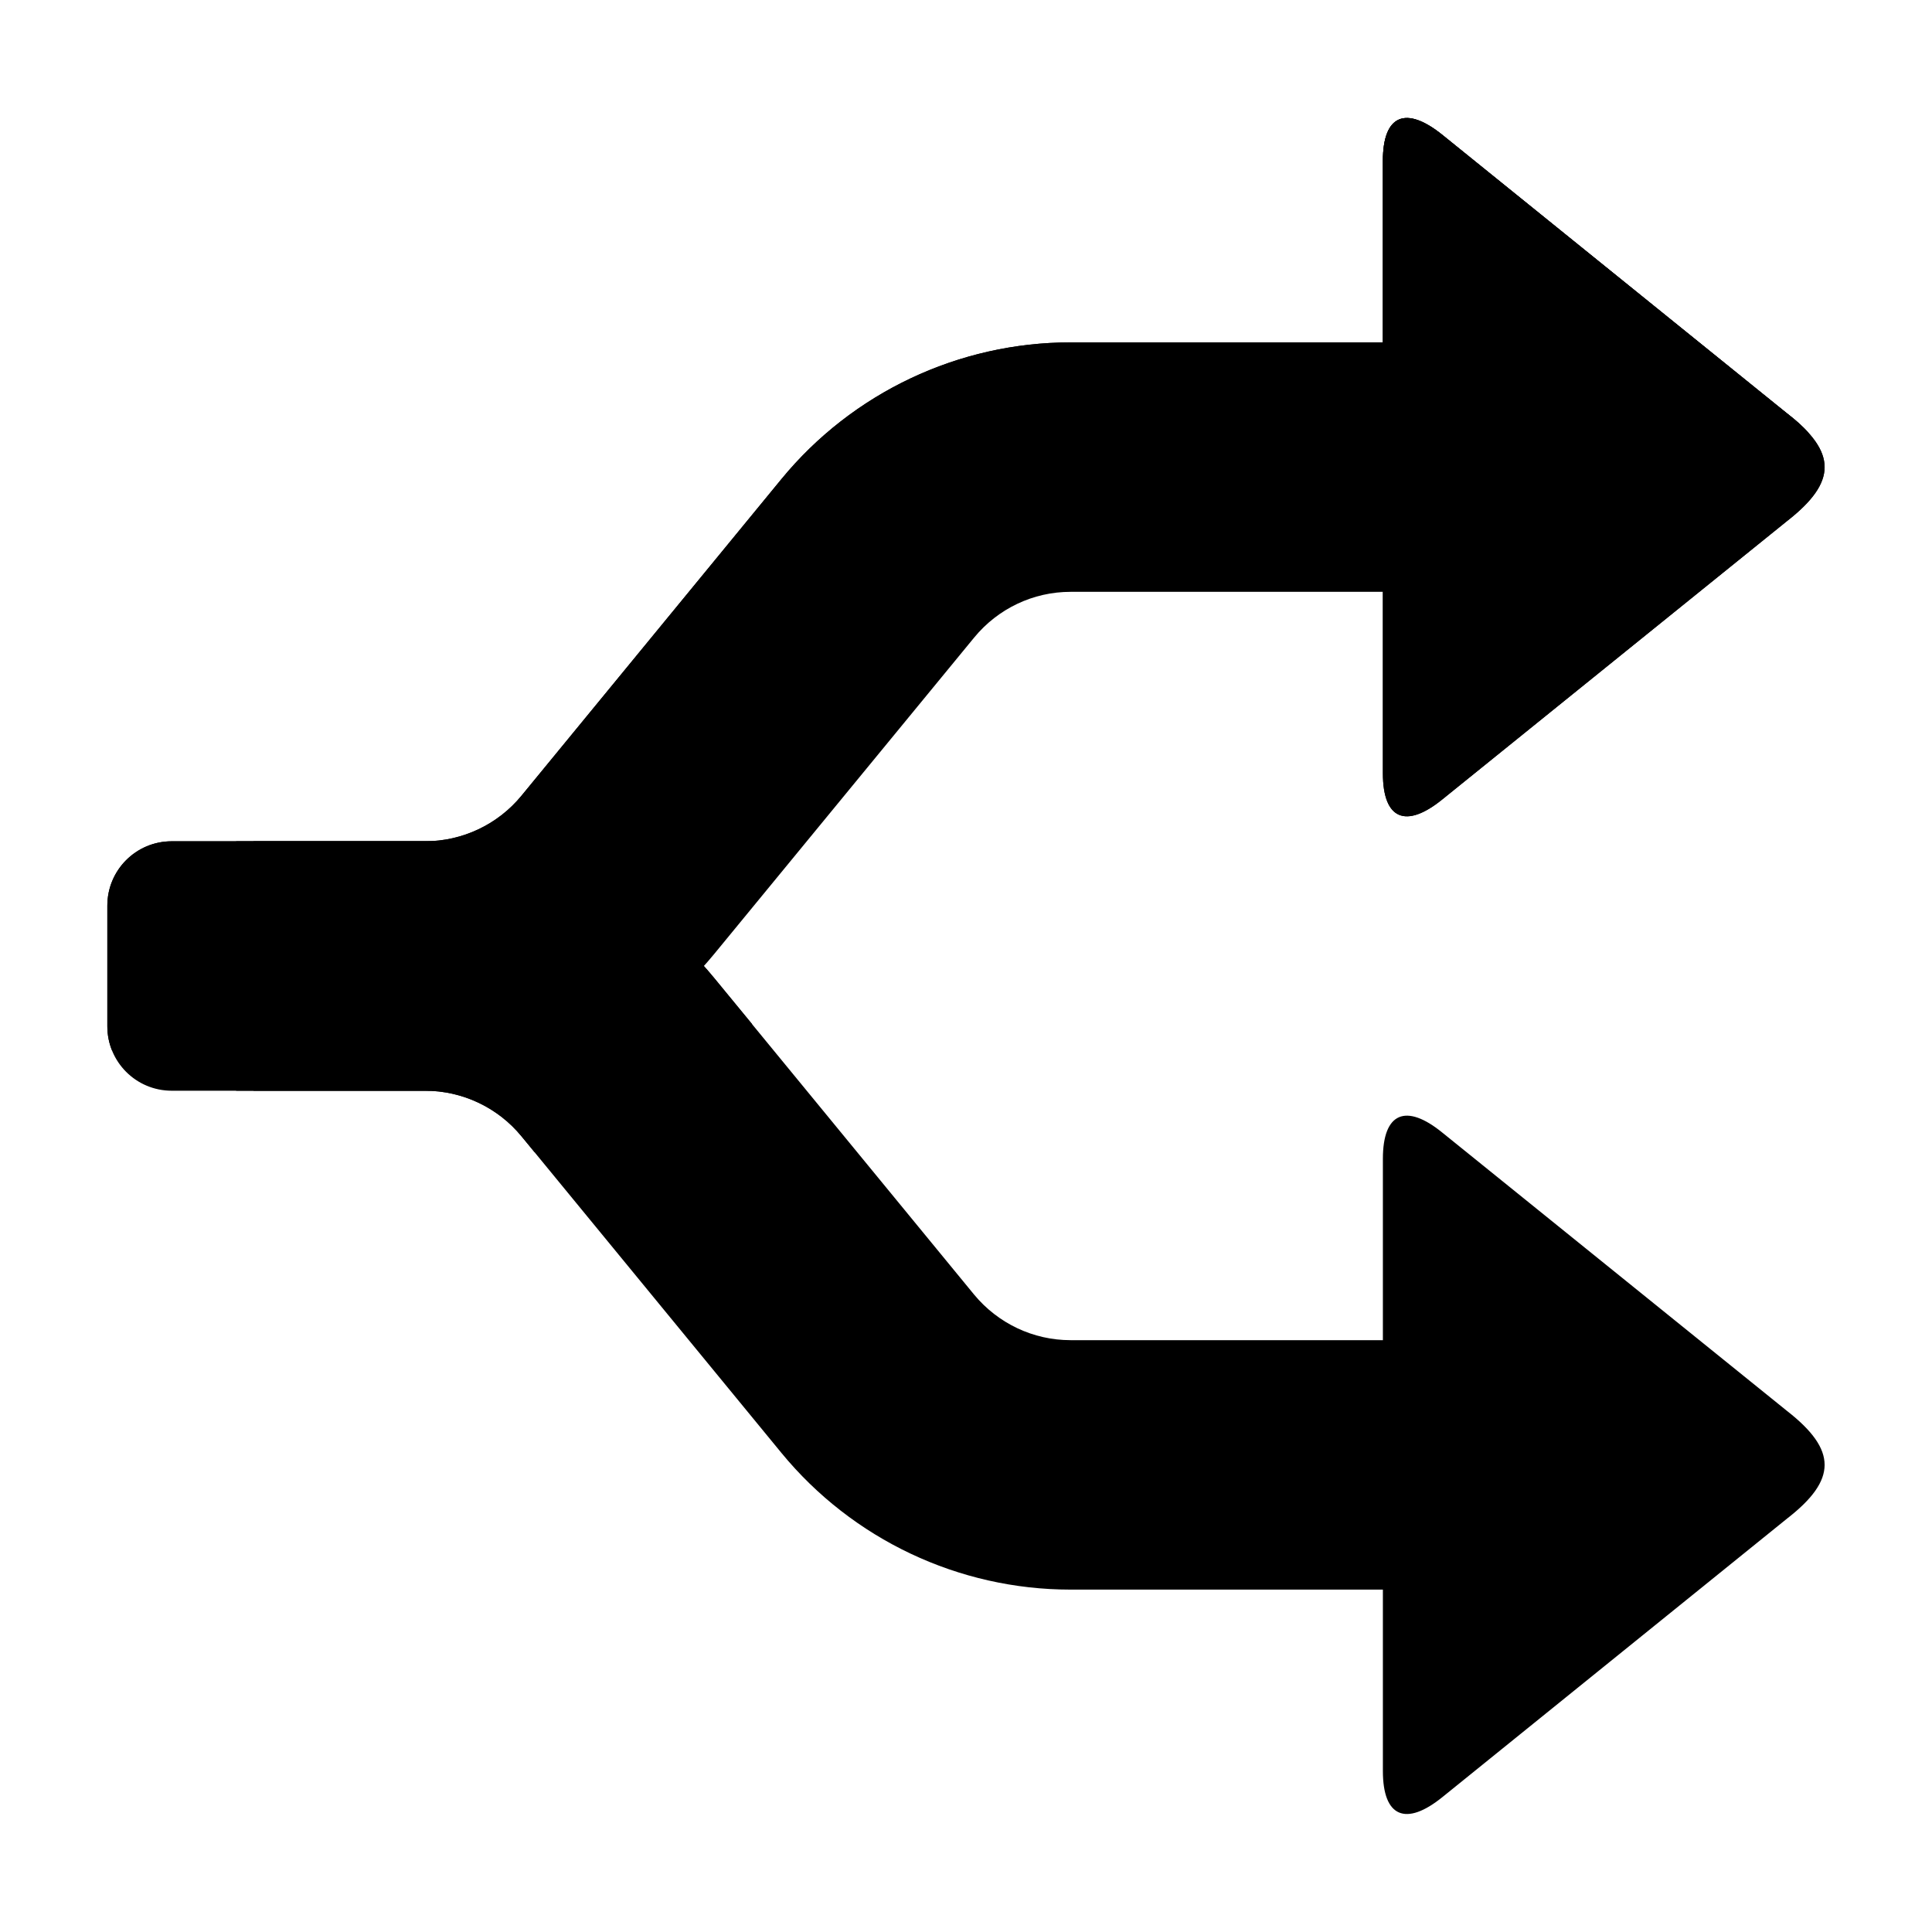
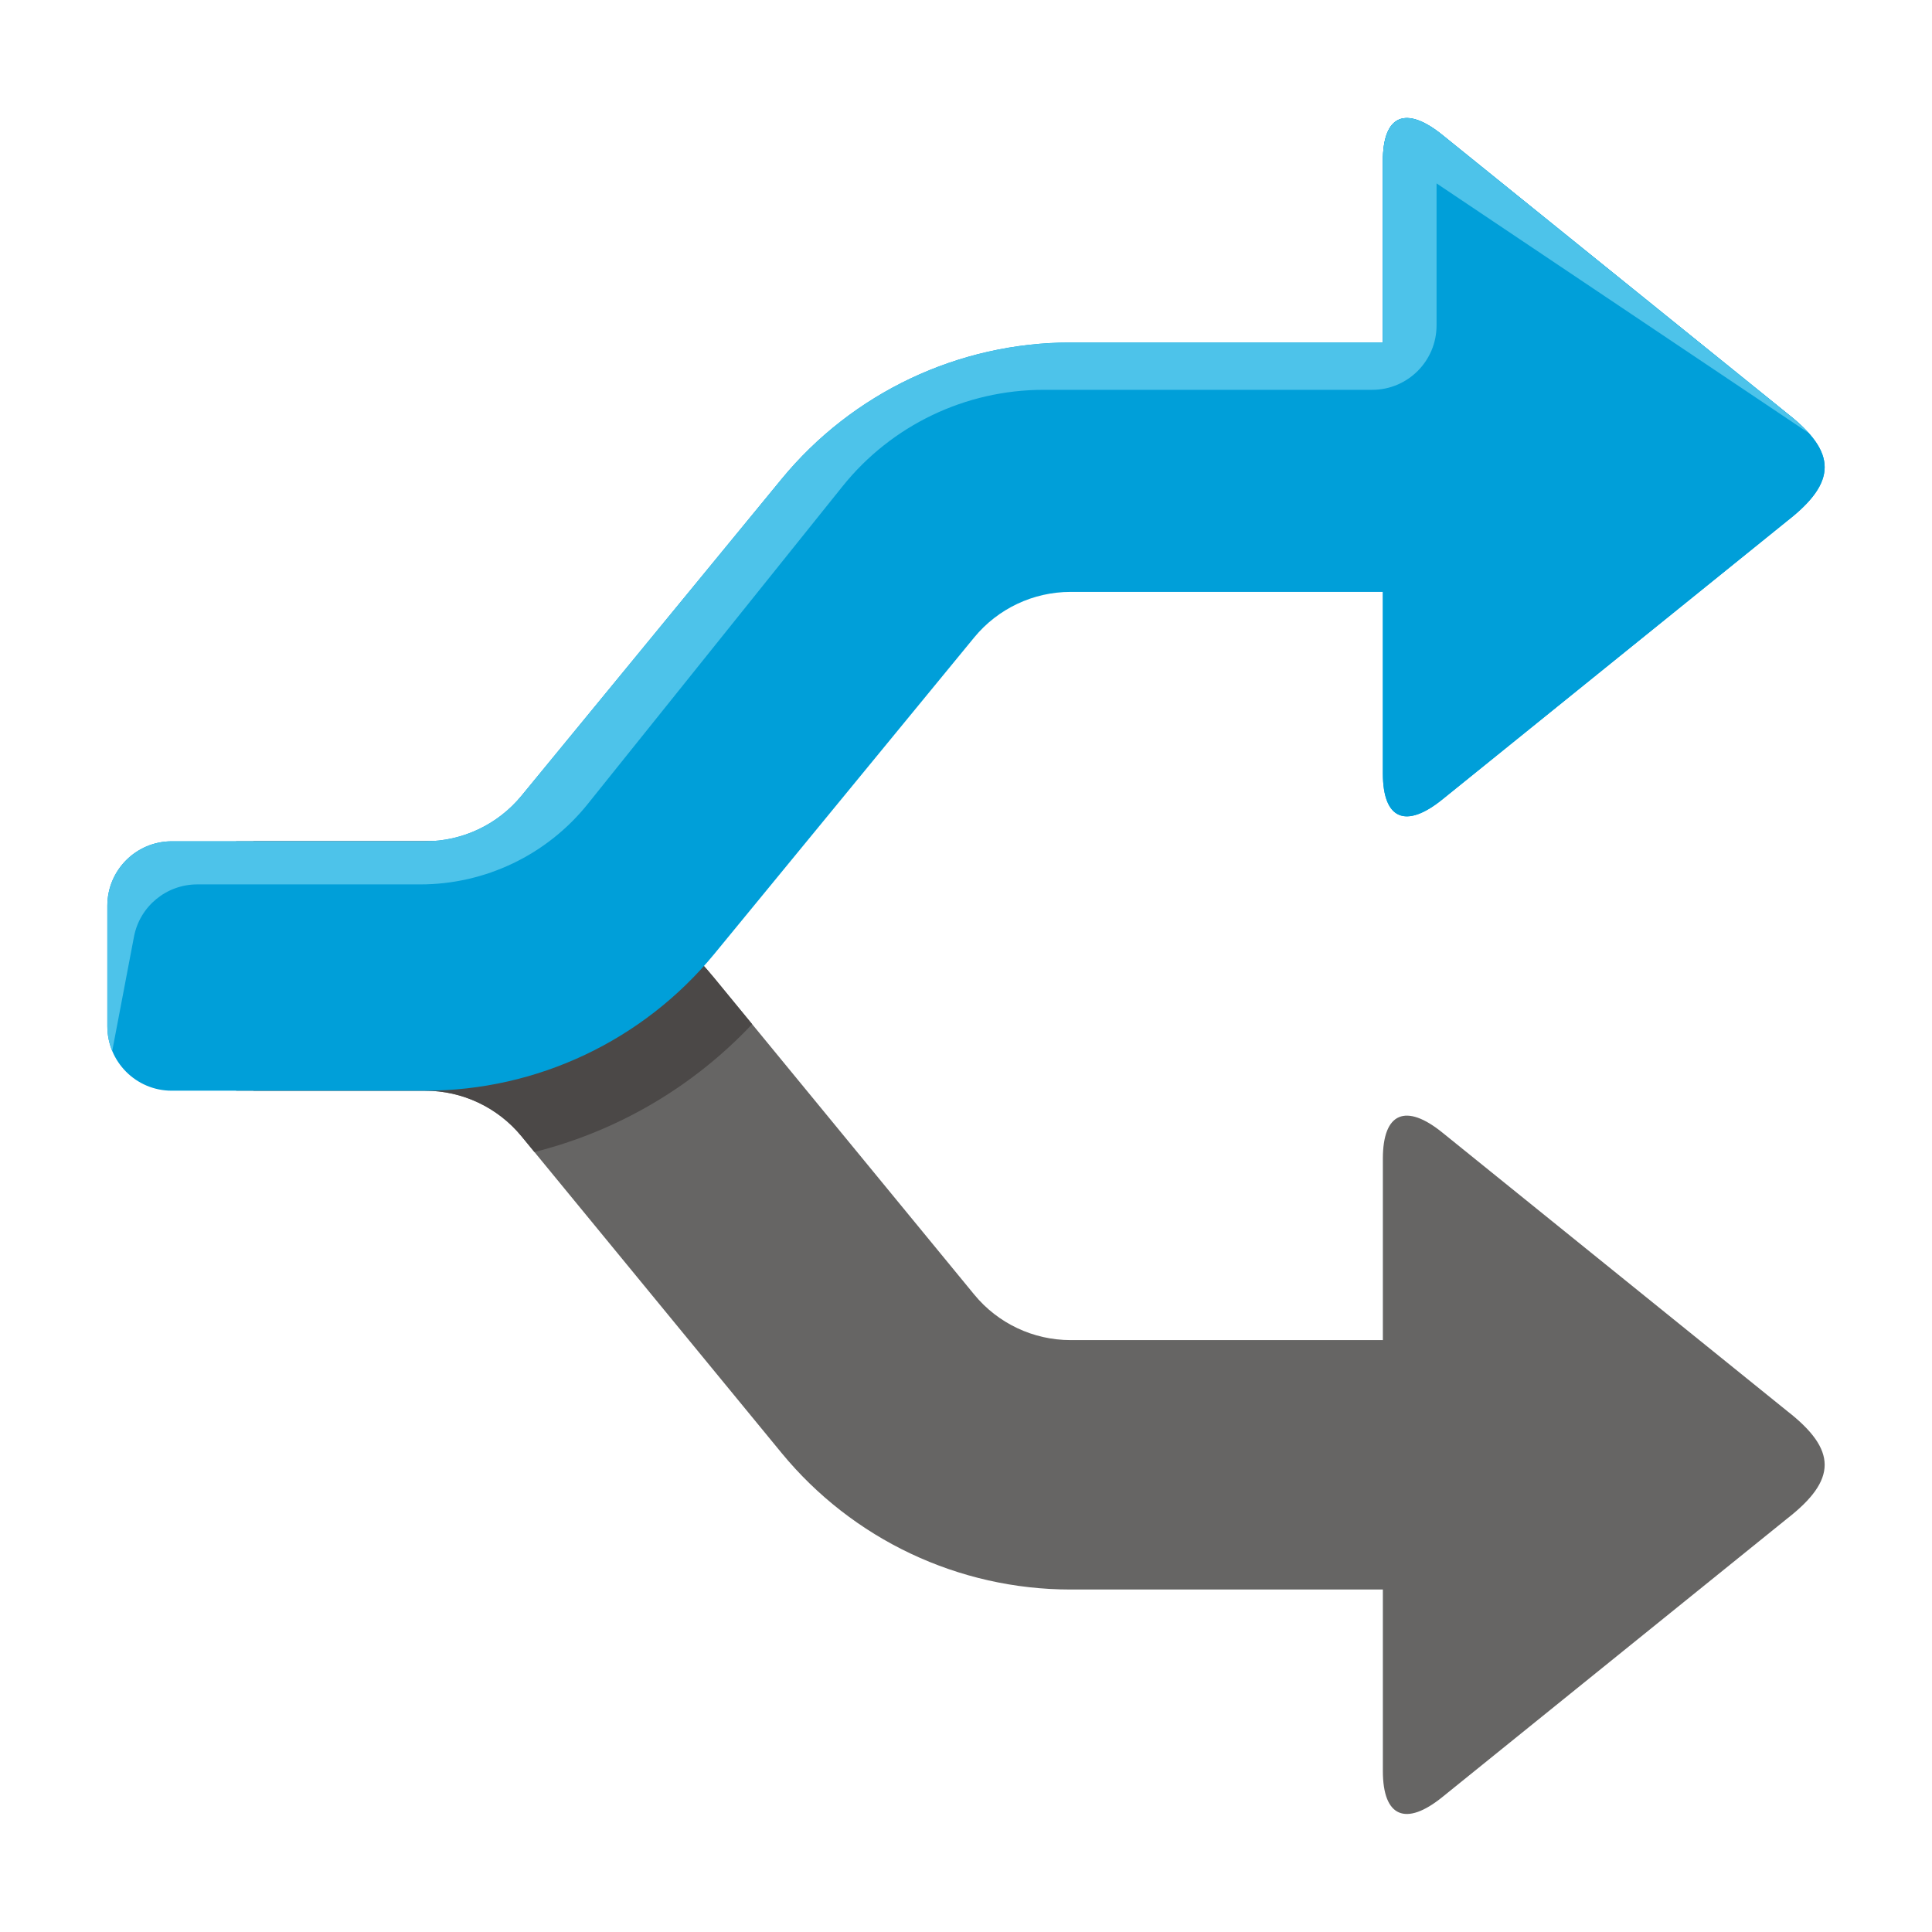
- <svg xmlns="http://www.w3.org/2000/svg" viewBox="0 0 90 90">
-   <path d="M11,50.81L11,39.19L19.8,39.19C25.02,39.19,29.96,41.53,33.27,45.56L45.38,60.31C46.49,61.65,48.13,62.43,49.87,62.43L70.33,62.43L70.33,74.05L49.87,74.05C44.66,74.05,39.71,71.71,36.4,67.68L24.29,52.93C23.19,51.59,21.54,50.81,19.8,50.81Z" fill="currentColor" />
-   <path d="M11.81,39.19L19.8,39.19C25.02,39.19,29.96,41.53,33.27,45.56L35.04,47.71C32.28,50.64,28.75,52.7,24.9,53.67L24.29,52.93C23.19,51.59,21.54,50.81,19.8,50.81L11.81,50.81Z" fill="currentColor" />
-   <path d="M64.42,36.02C64.42,38.18,65.5,38.62,67.2,37.23L83.25,24.27C85.58,22.45,85.58,21.07,83.25,19.26L67.2,6.29C65.5,4.91,64.42,5.34,64.42,7.5Z" fill="currentColor" />
-   <path d="M64.42,7.5C64.42,5.34,65.49,4.91,67.2,6.29L83.25,19.26C85.58,21.07,85.58,22.45,83.25,24.27L67.2,37.23C65.49,38.62,64.42,38.18,64.42,36.02L64.42,27.57L49.87,27.57C48.13,27.57,46.49,28.35,45.38,29.7L33.27,44.44C29.96,48.47,25.02,50.81,19.8,50.81L8,50.81C6.34,50.81,5,49.47,5,47.81L5,42.19C5,40.53,6.34,39.19,8,39.19L19.8,39.19C21.54,39.19,23.19,38.41,24.29,37.07L36.4,22.32C39.71,18.29,44.66,15.95,49.87,15.95L64.42,15.95Z" fill="currentColor" />
-   <path d="M39.25,22.65C41.53,19.81,44.97,18.16,48.61,18.16L63.92,18.16C65.58,18.16,66.92,16.82,66.92,15.16L66.92,8.54L84.26,20.17C84,19.88,83.66,19.57,83.25,19.26L67.2,6.29C65.49,4.91,64.42,5.34,64.42,7.5L64.42,15.95L49.87,15.95C44.66,15.95,39.71,18.29,36.4,22.32L24.29,37.07C23.19,38.41,21.54,39.19,19.8,39.19L8,39.19C6.34,39.19,5,40.53,5,42.19L5,47.81C5,48.22,5.08,48.6,5.23,48.96L6.24,43.64C6.51,42.22,7.75,41.2,9.19,41.2L19.58,41.2C22.61,41.2,25.48,39.82,27.38,37.46Z" fill="currentColor" />
-   <path d="M64.42,82.5C64.42,84.66,65.5,85.09,67.2,83.71L83.25,70.74C85.58,68.93,85.58,67.55,83.25,65.73L67.2,52.77C65.5,51.38,64.42,51.82,64.42,53.98Z" fill="currentColor" />
+ <svg xmlns="http://www.w3.org/2000/svg" width="90" height="90" viewBox="0 0 90 90" fill="none">
+   <path fill-rule="evenodd" clip-rule="evenodd" d="M19.804 50.809H11.001V39.191H19.804C25.02 39.191 29.961 41.527 33.271 45.558L45.383 60.305C46.486 61.649 48.133 62.427 49.872 62.427H70.332V74.046H49.872C44.656 74.046 39.715 71.709 36.404 67.679L24.293 52.931C23.189 51.588 21.542 50.809 19.804 50.809Z" fill="#666564" />
+   <path fill-rule="evenodd" clip-rule="evenodd" d="M11.806 50.809V39.191H19.803C25.019 39.191 29.96 41.527 33.271 45.558L35.037 47.709C32.279 50.642 28.751 52.697 24.895 53.665L24.292 52.931C23.189 51.588 21.542 50.809 19.803 50.809H11.806Z" fill="#4B4847" />
+   <path d="M64.419 7.503V36.024C64.419 38.185 65.495 38.617 67.199 37.234L83.251 24.27C85.583 22.455 85.583 21.072 83.251 19.257L67.199 6.293C65.495 4.91 64.419 5.343 64.419 7.503Z" fill="#009FD9" />
+   <path fill-rule="evenodd" clip-rule="evenodd" d="M64.419 15.955V7.503C64.419 5.342 65.495 4.91 67.199 6.293L83.251 19.257C85.583 21.072 85.583 22.455 83.251 24.27L67.199 37.234C65.495 38.617 64.419 38.185 64.419 36.024V27.573H49.872C48.133 27.573 46.486 28.352 45.382 29.695L33.271 44.443C29.961 48.473 25.019 50.809 19.803 50.809H8C6.343 50.809 5 49.466 5 47.809V42.191C5 40.534 6.343 39.191 8 39.191H19.803C21.542 39.191 23.189 38.412 24.293 37.069L36.404 22.322C39.714 18.291 44.656 15.955 49.872 15.955H64.419Z" fill="#009FD9" />
+   <path fill-rule="evenodd" clip-rule="evenodd" d="M27.378 37.455L39.252 22.651C41.53 19.812 44.973 18.16 48.613 18.16H63.92C65.577 18.16 66.92 16.816 66.92 15.16V8.543L84.26 20.174C83.995 19.879 83.659 19.575 83.251 19.257L67.199 6.293C65.495 4.91 64.419 5.342 64.419 7.503V15.955H49.871C44.656 15.955 39.714 18.291 36.404 22.322L24.292 37.069C23.189 38.412 21.542 39.191 19.803 39.191H8C6.343 39.191 5 40.534 5 42.191V47.809C5 48.216 5.081 48.604 5.228 48.958L6.241 43.637C6.51 42.222 7.747 41.199 9.188 41.199H19.577C22.611 41.199 25.48 39.822 27.378 37.455Z" fill="#4DC3EA" />
+   <path d="M64.419 53.976V82.497C64.419 84.658 65.495 85.09 67.199 83.707L83.251 70.743C85.583 68.928 85.583 67.545 83.251 65.73L67.199 52.766C65.495 51.383 64.419 51.815 64.419 53.976Z" fill="#666564" />
</svg>
